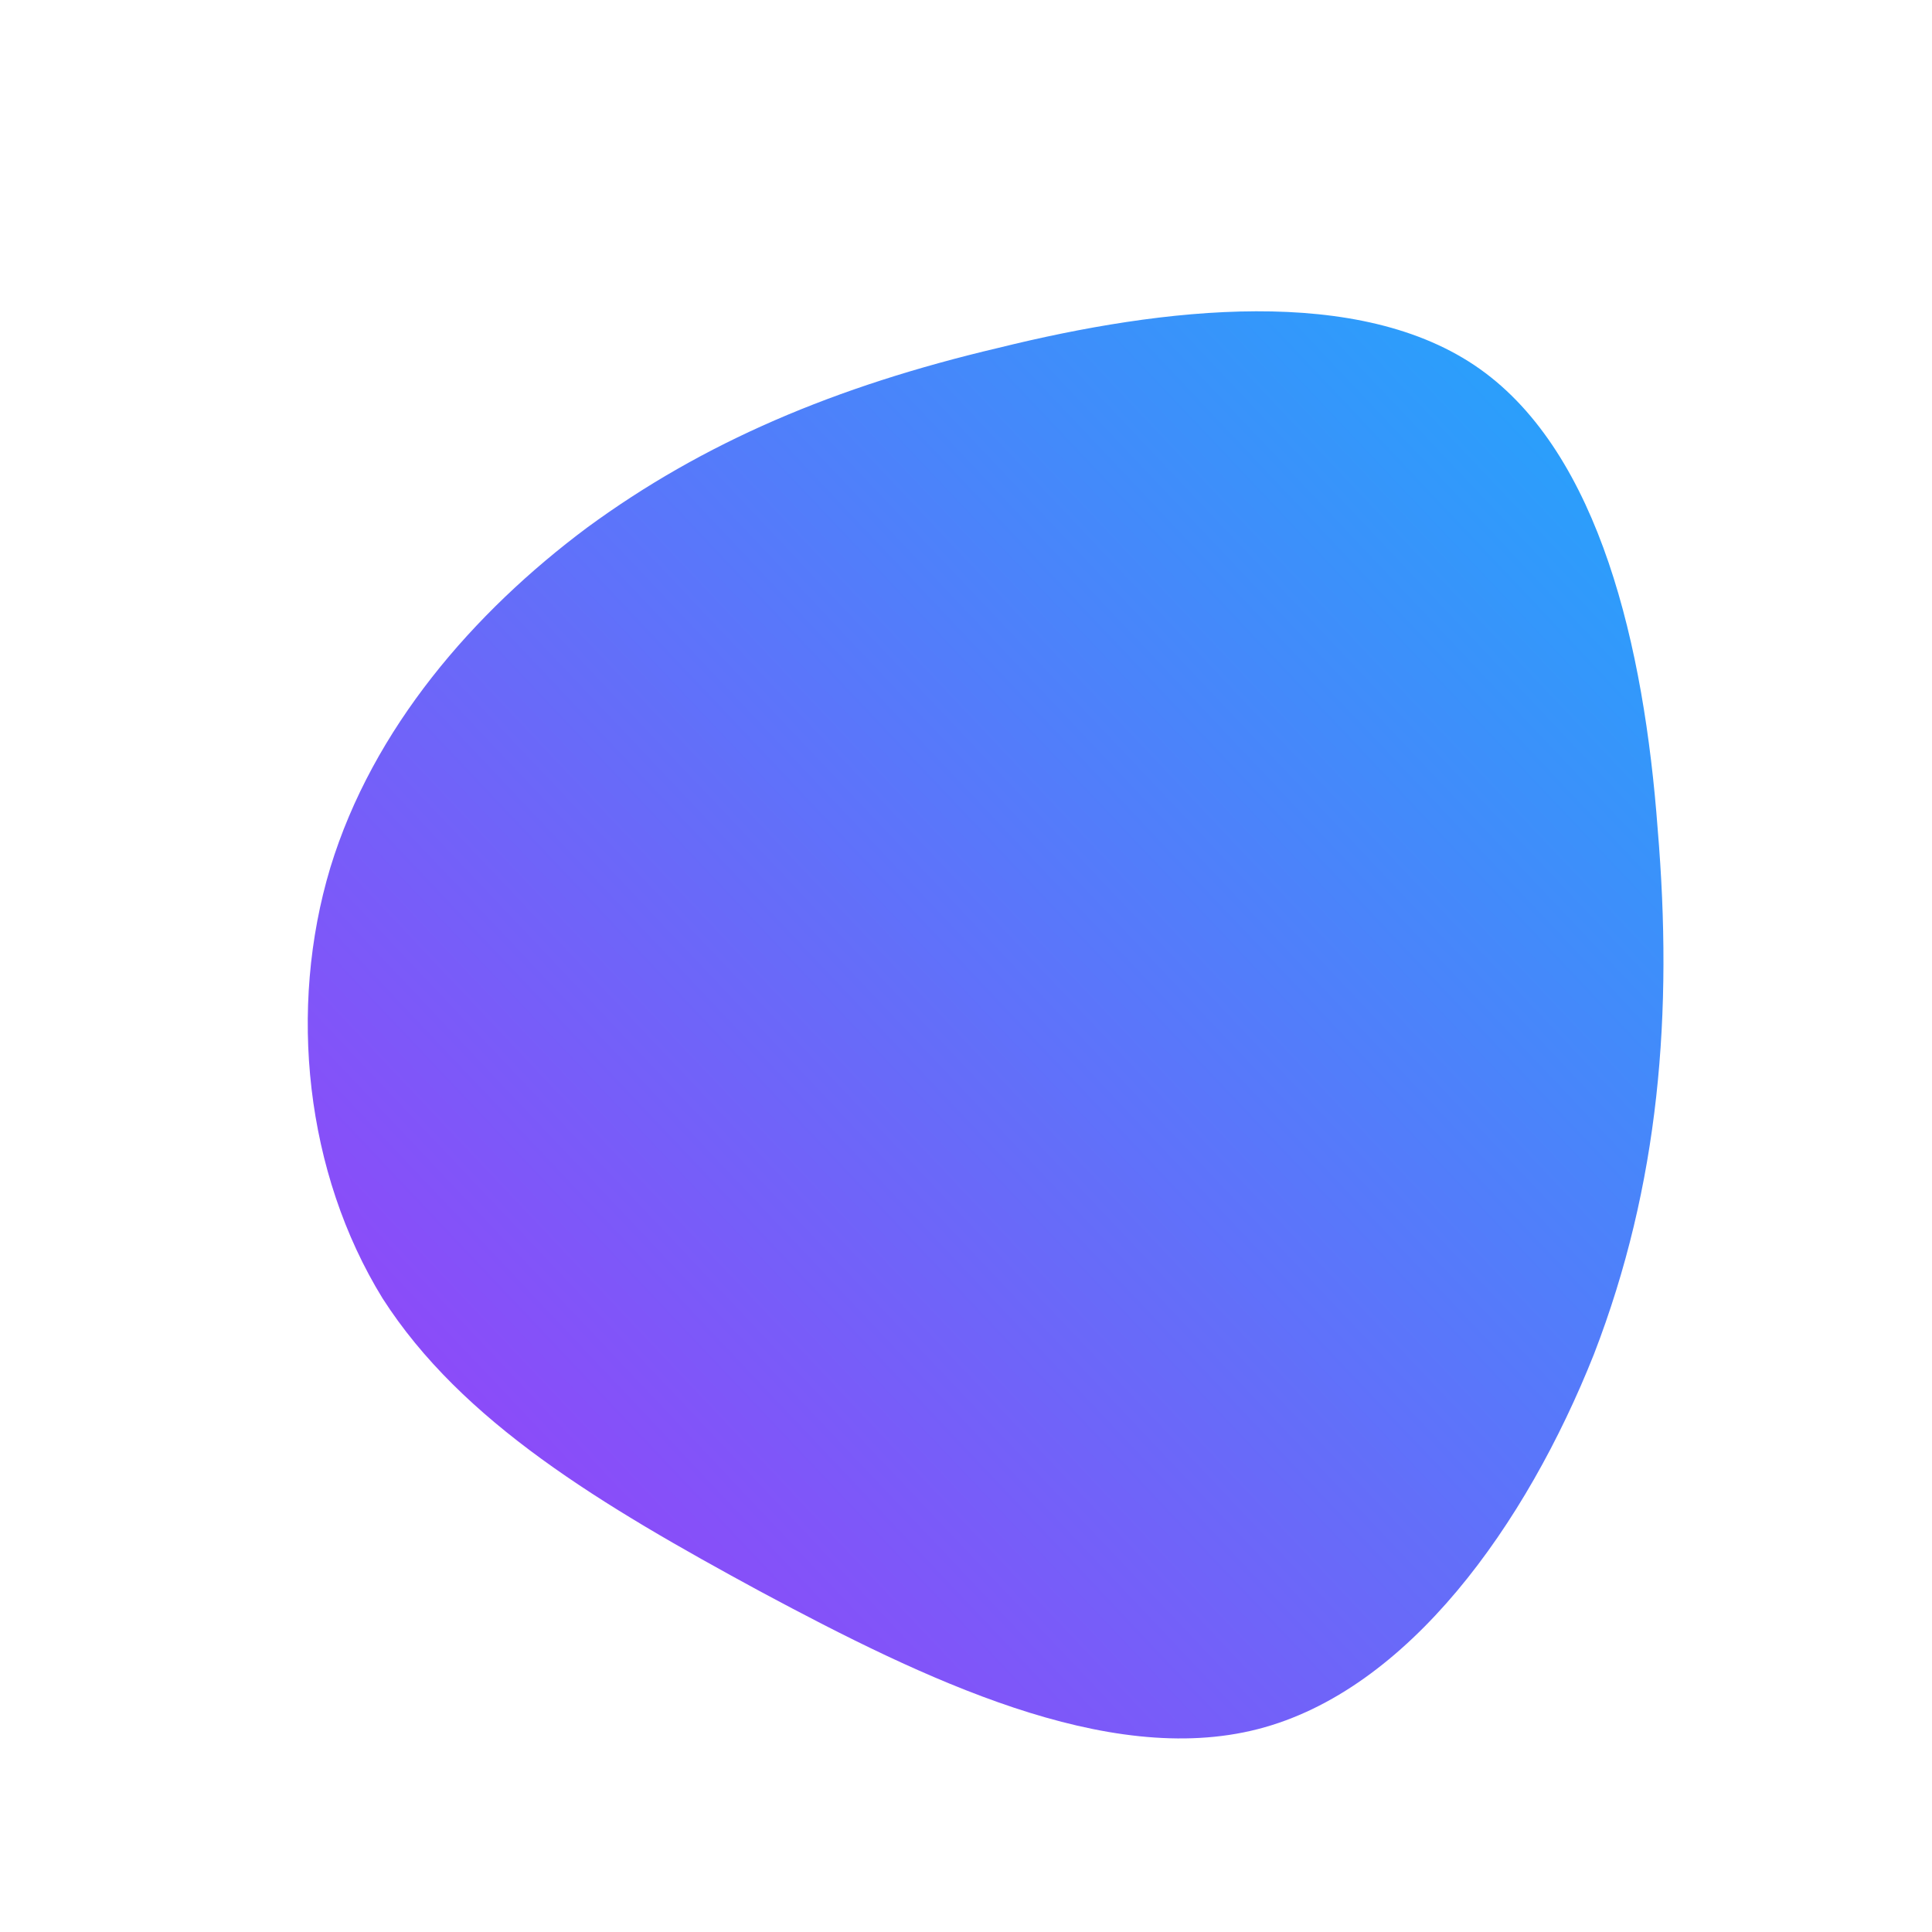
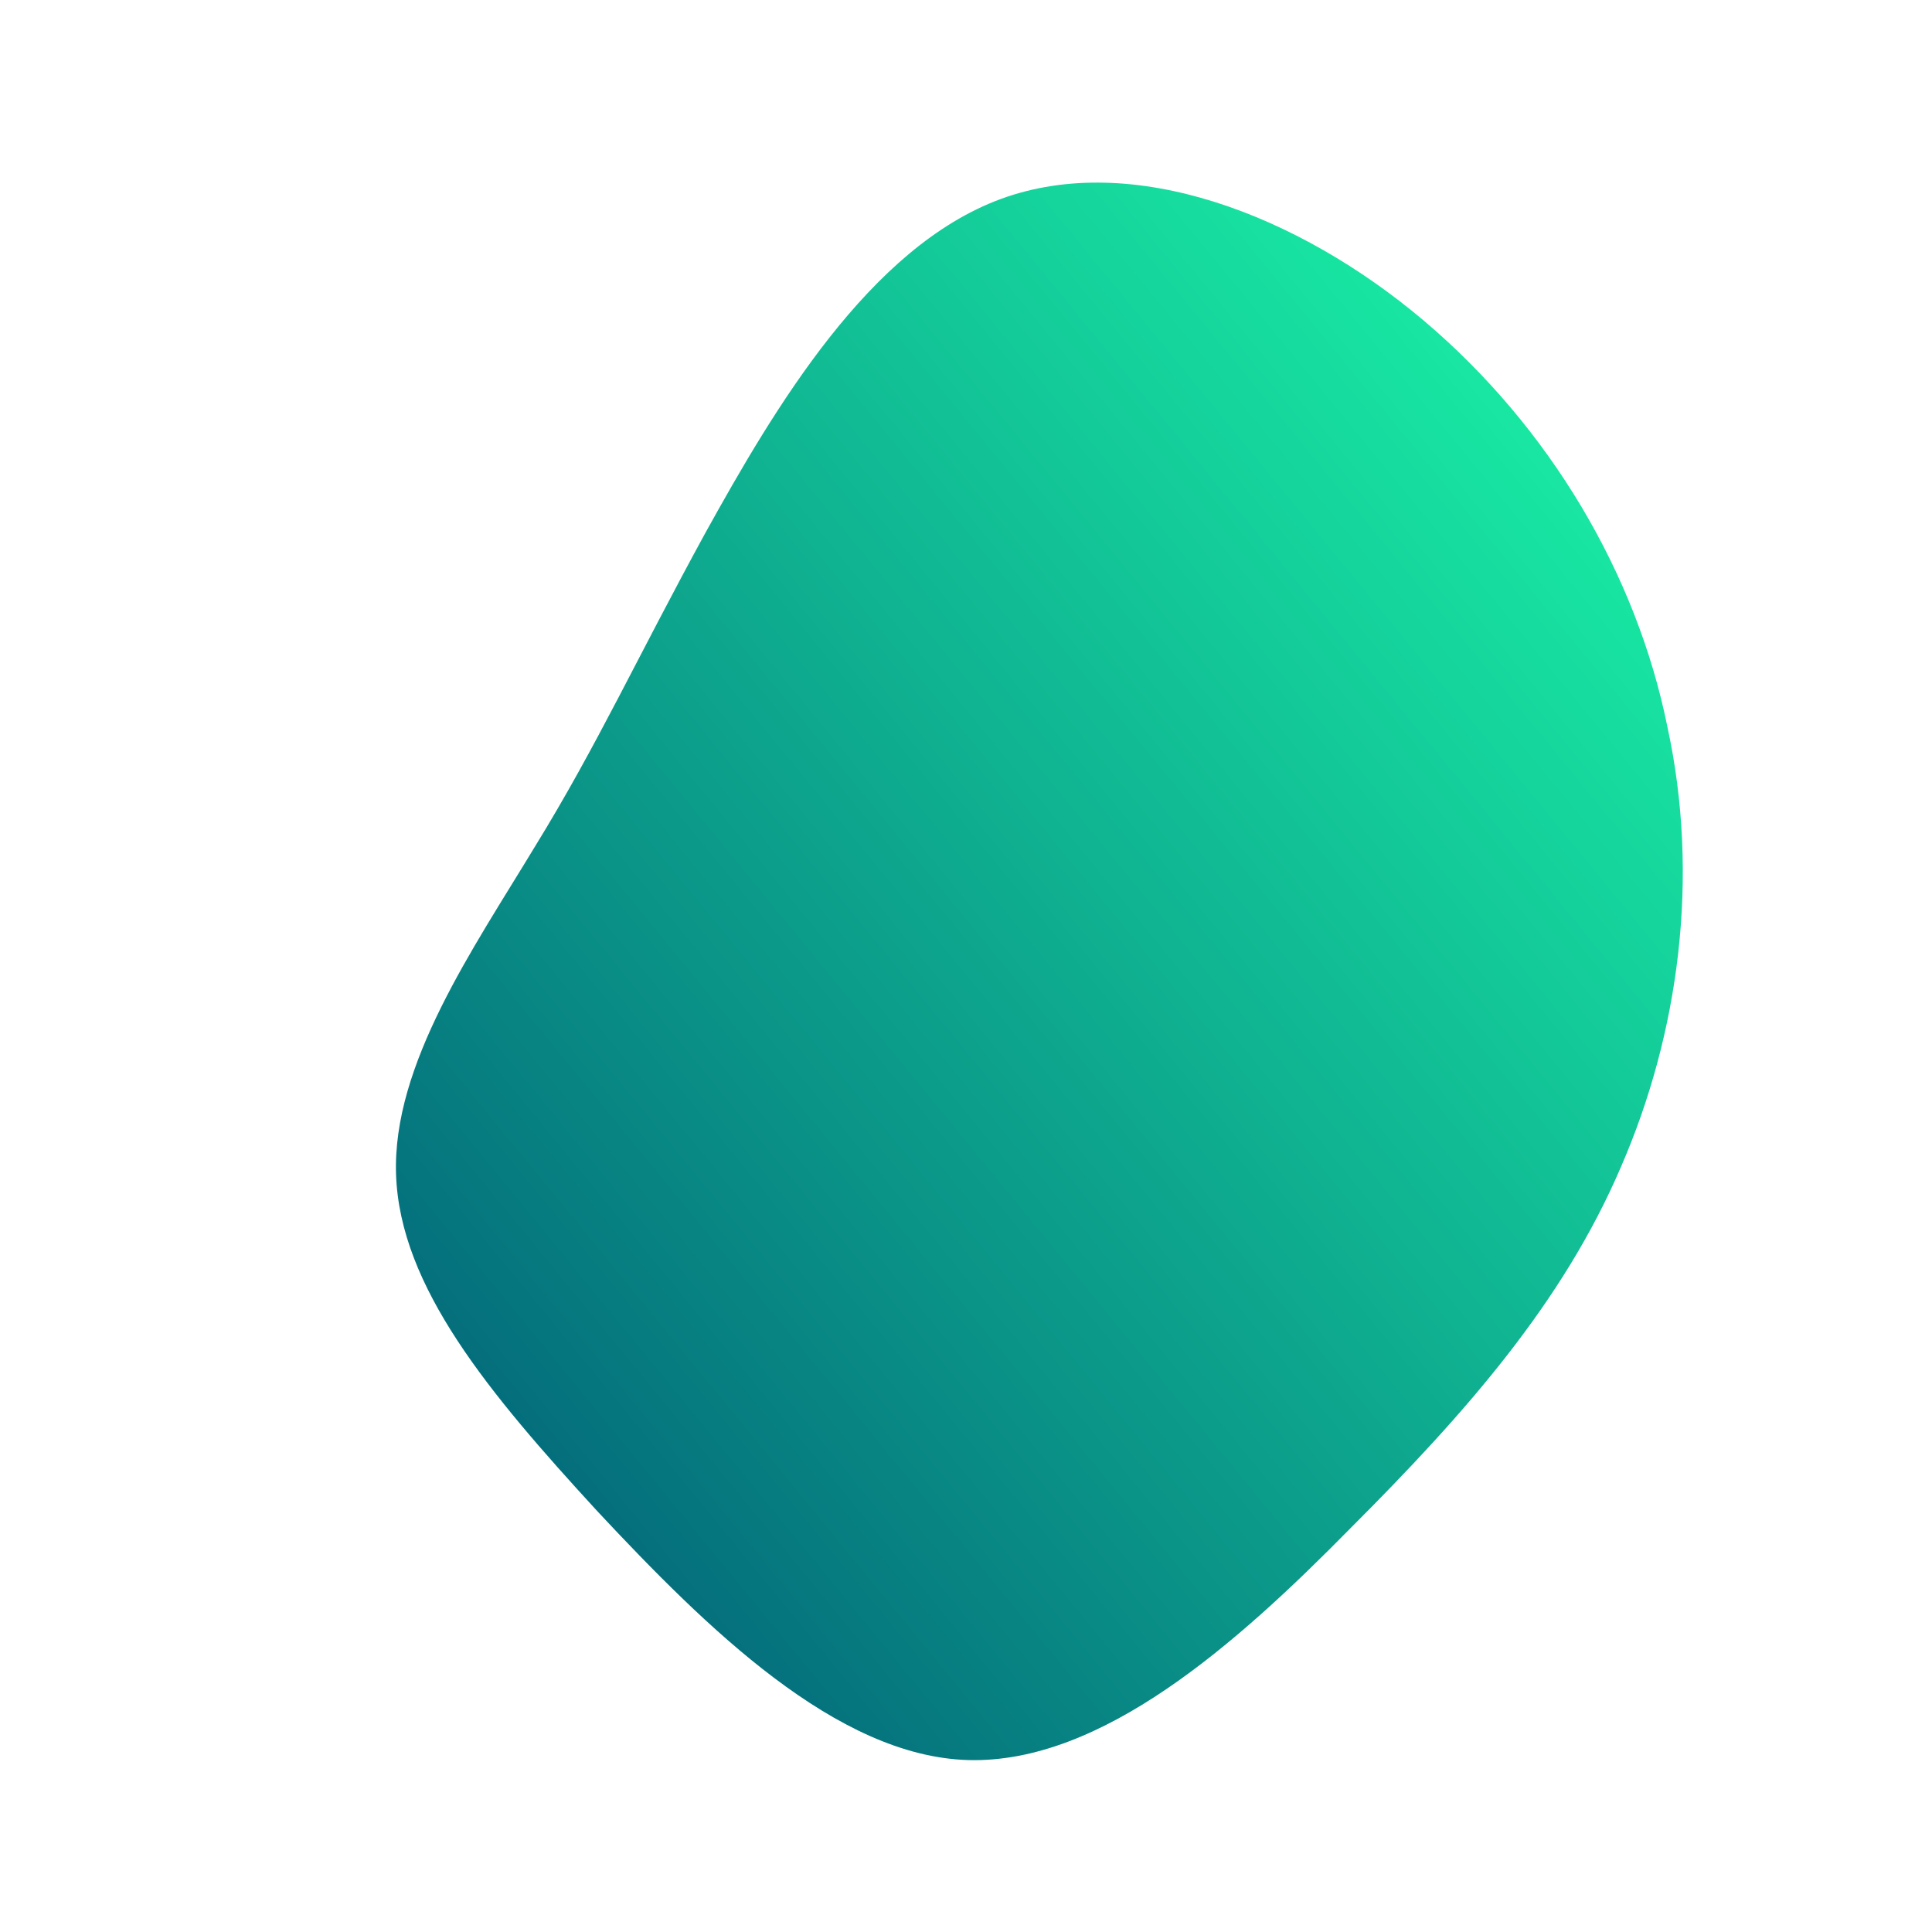
<svg xmlns="http://www.w3.org/2000/svg" id="sw-js-blob-svg" viewBox="0 0 100 100" version="1.1">
  <defs>
    <linearGradient id="sw-gradient" x1="0" x2="1" y1="1" y2="0">
-       <stop id="stop1" stop-color="rgba(162.737, 55, 248, 1)" offset="0%" />
-       <stop id="stop2" stop-color="rgba(31, 169.024, 251, 1)" offset="100%" />
+       <stop id="stop1" stop-color="rgba(0, 83.871, 115.049, 1)" offset="0%" />
+       <stop id="stop2" stop-color="rgba(28.163, 255, 170.477, 1)" offset="100%" />
    </linearGradient>
  </defs>
-   <path fill="url(#sw-gradient)" d="M26.6,-30.9C32.8,-26.5,35.1,-16.5,35.8,-7.1C36.6,2.4,35.9,11.3,32.5,20.1C29,28.9,22.9,37.5,15.1,39.5C7.3,41.5,-2.2,36.9,-10.6,32.4C-18.9,27.9,-26.1,23.6,-30.2,17.2C-34.2,10.7,-35.1,2.2,-32.9,-5.1C-30.7,-12.3,-25.5,-18.3,-19.6,-22.7C-13.6,-27.1,-6.8,-30,1.7,-32C10.2,-34.1,20.4,-35.3,26.6,-30.9Z" width="100%" height="100%" transform="translate(50 50)" stroke-width="0" style="transition: all 0.3s ease 0s;" stroke="url(#sw-gradient)" />
+   <path fill="url(#sw-gradient)" d="M23.7,-33.4C30.2,-27.9,34.7,-20.3,36.3,-12.4C38,-4.6,36.9,3.5,33.9,10.4C30.9,17.4,25.9,23.1,19.9,29.1C14,35.1,7,41.3,0.1,41.1C-6.7,40.9,-13.4,34.3,-19.1,28.2C-24.7,22.1,-29.3,16.6,-29.5,10.8C-29.7,5.1,-25.5,-0.9,-22.3,-6.2C-19.1,-11.4,-17,-16,-13.5,-22.4C-9.9,-28.9,-5,-37.2,1.8,-39.7C8.6,-42.2,17.2,-38.9,23.7,-33.4Z" width="100%" height="100%" transform="translate(50 50)" stroke-width="0" style="transition: all 0.3s ease 0s;" stroke="url(#sw-gradient)" />
</svg>
